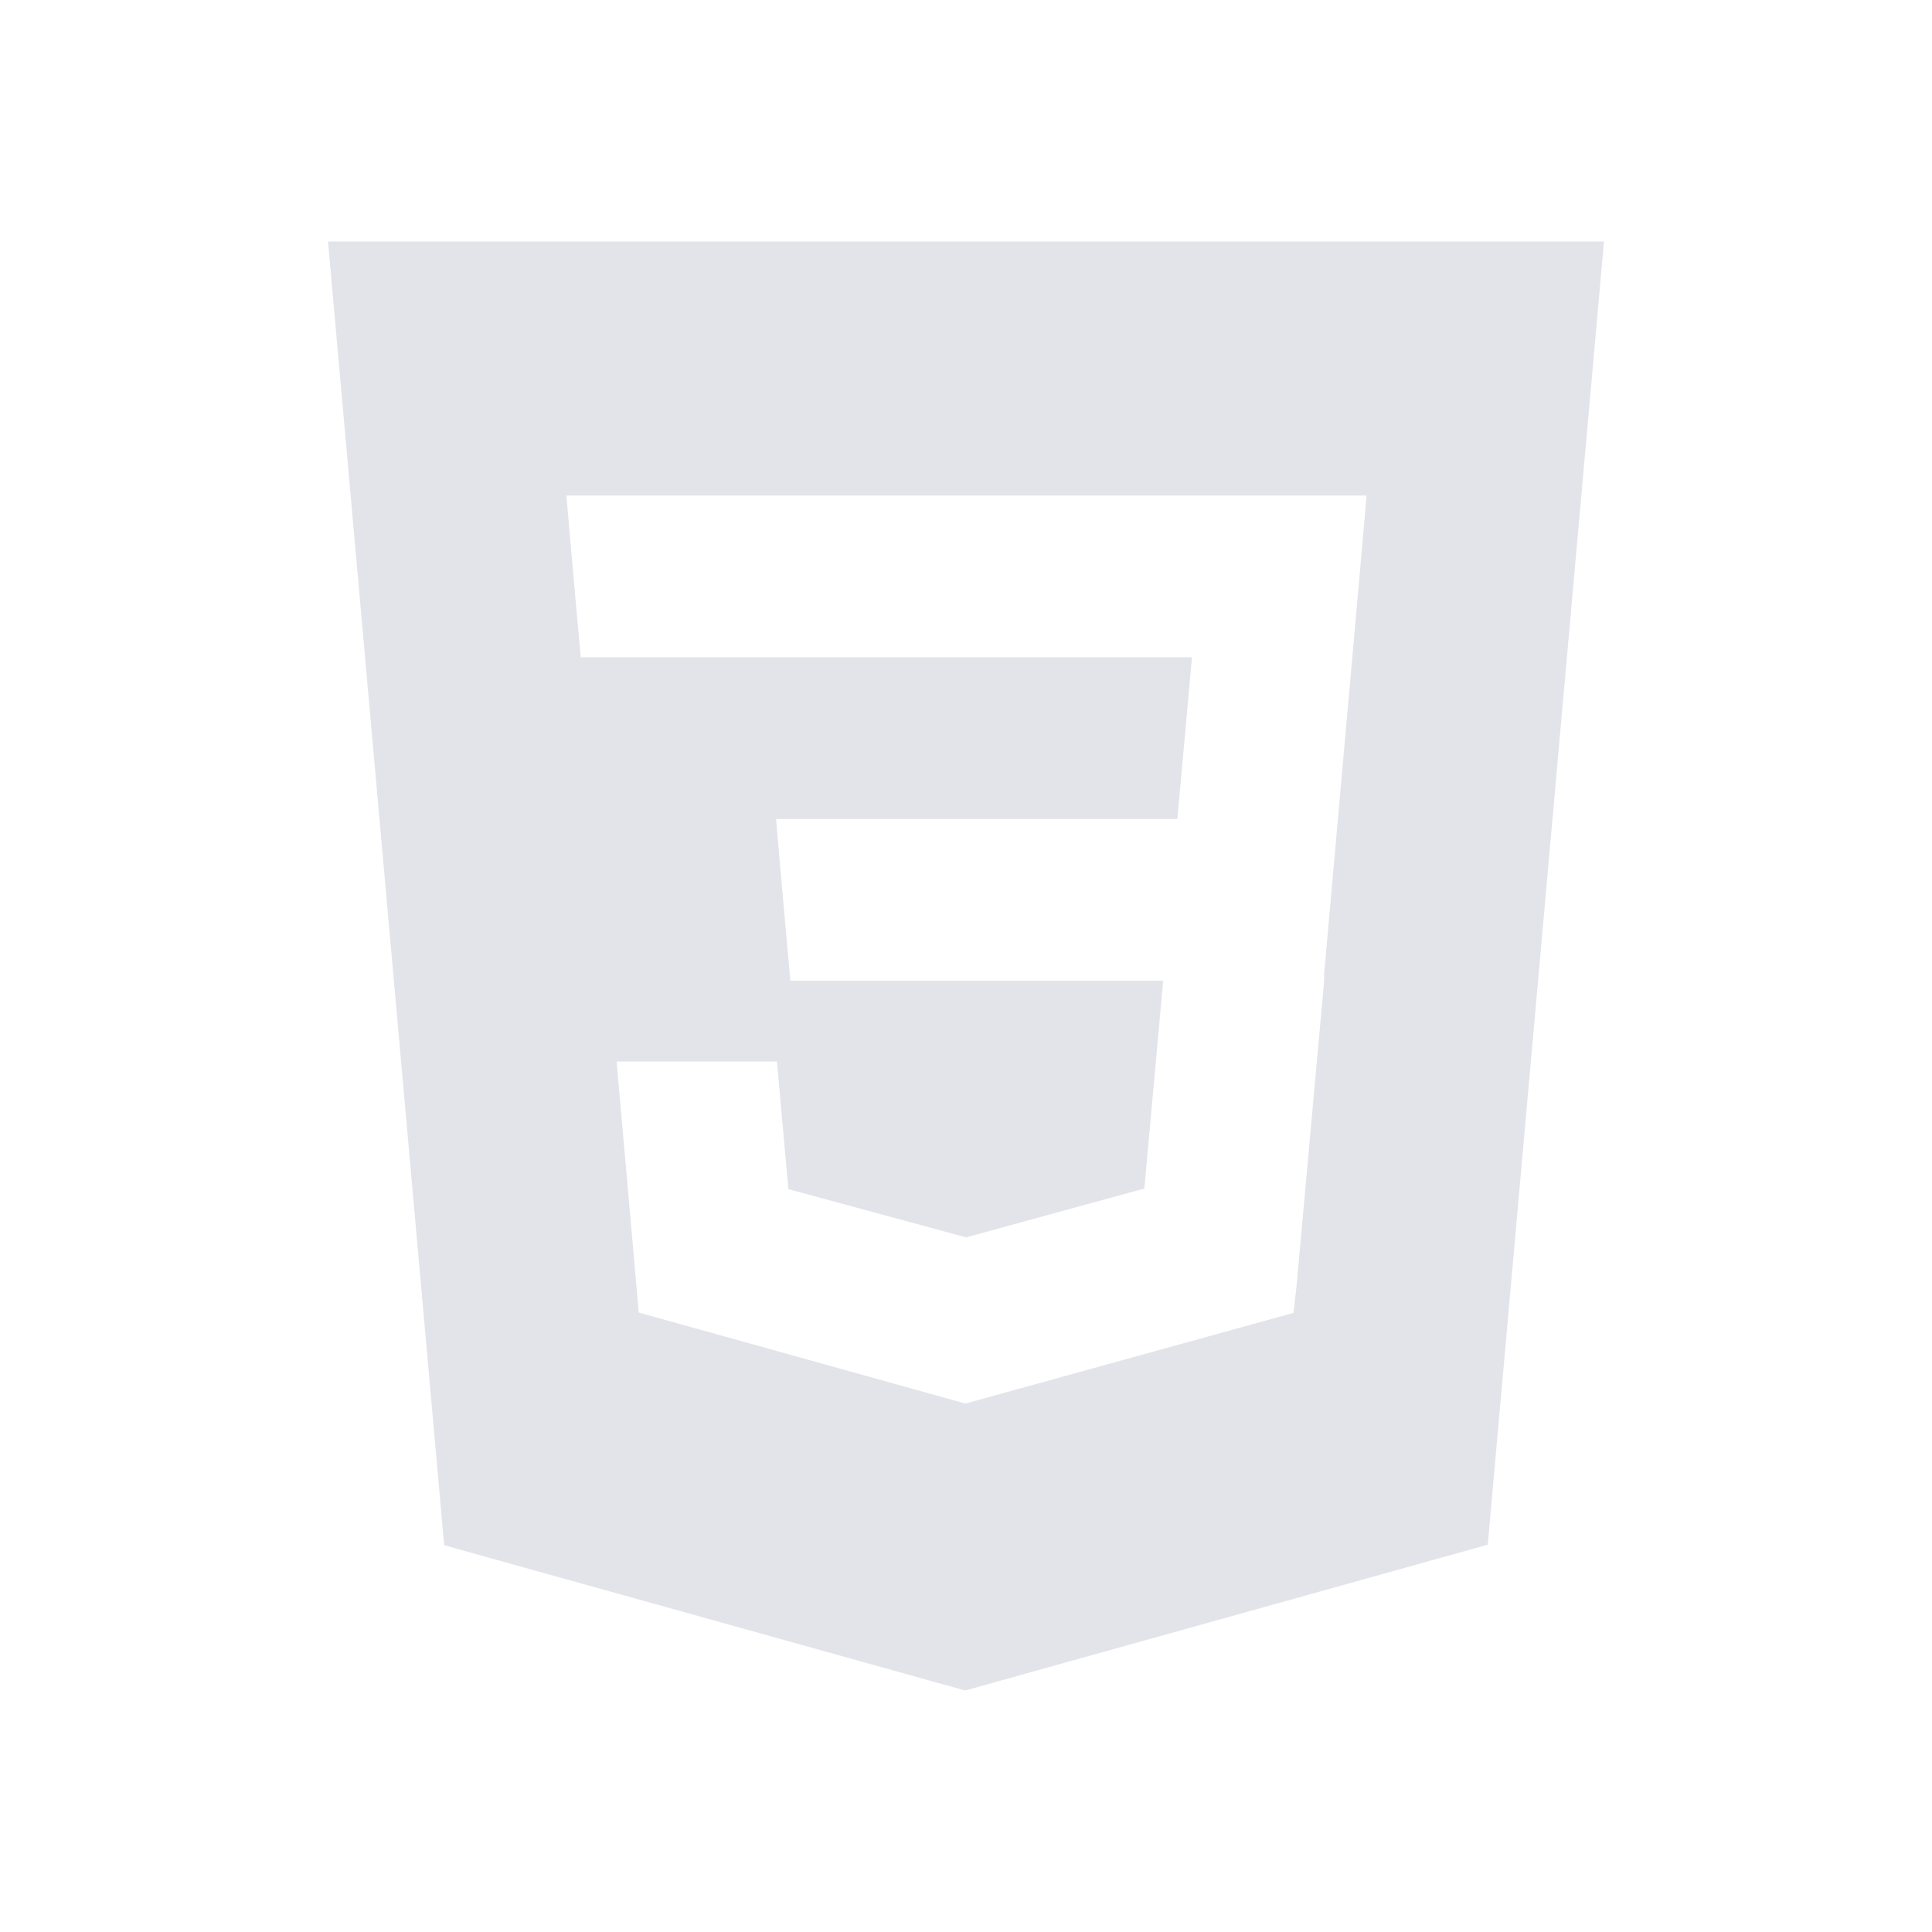
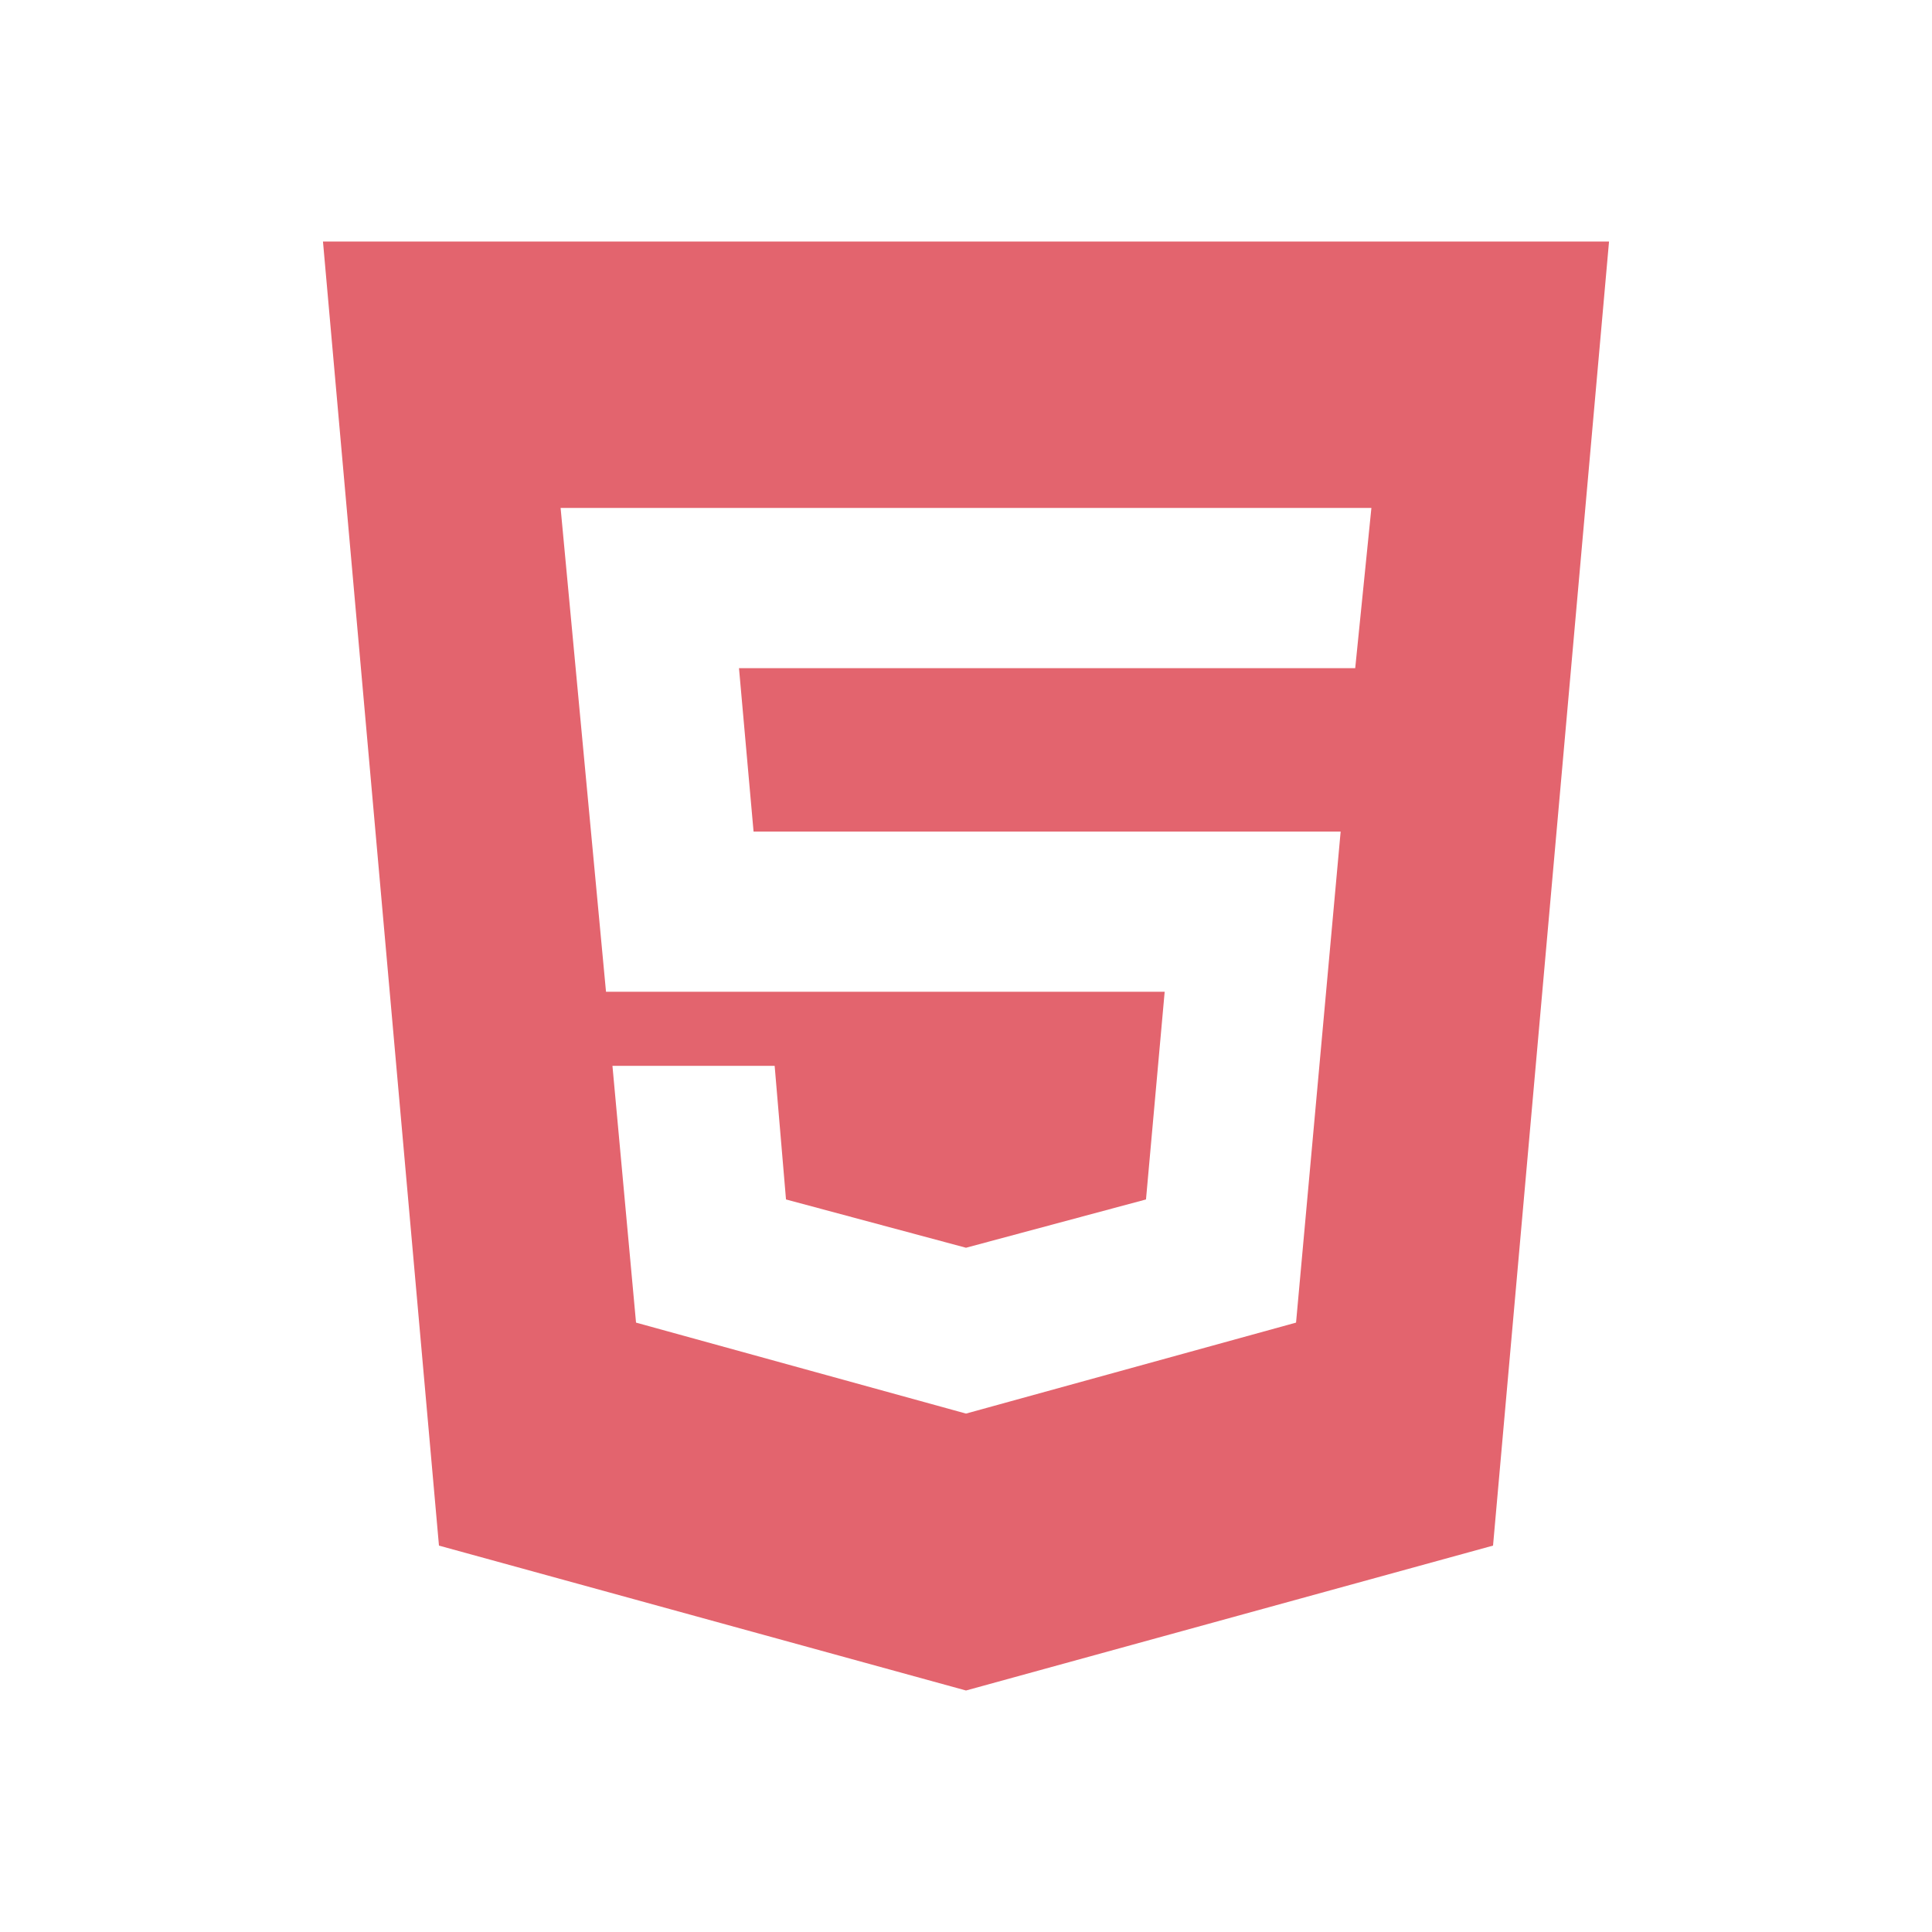
- <svg xmlns="http://www.w3.org/2000/svg" width="32" height="32" viewBox="0 0 32 32" fill="none">
-   <path d="M5.433 4L7.357 25.594L15.987 28L24.642 25.585L26.567 4H5.433ZM22.571 8.947L21.931 16.141L21.933 16.18L21.93 16.269V16.268L21.475 21.298L21.425 21.745L16 23.245L15.996 23.249L10.58 21.74L10.213 17.582H12.869L13.058 19.696L16.001 20.494L16 20.495V20.495L18.954 19.686L19.266 16.243H13.091L13.038 15.661L12.917 14.297L12.854 13.565H19.501L19.743 10.886H9.619L9.566 10.305L9.445 8.941L9.382 8.208H22.634L22.571 8.947Z" fill="#E2E4E9" />
+ <svg xmlns="http://www.w3.org/2000/svg" width="24" height="24" viewBox="0 0 24 24" fill="none">
+   <path d="M12 17.56L16.1 16.43L16.654 10.33H9.361L9.18 8.3H16.835L17.036 6.31H6.964L7.528 12.32H14.468L14.236 14.9L12 15.5L9.764 14.9L9.623 13.24H7.608L7.901 16.43L12 17.56ZM4.012 3H19.988L18.547 19.2L12 21L5.453 19.2L4.012 3Z" fill="#E3646E" />
</svg>
